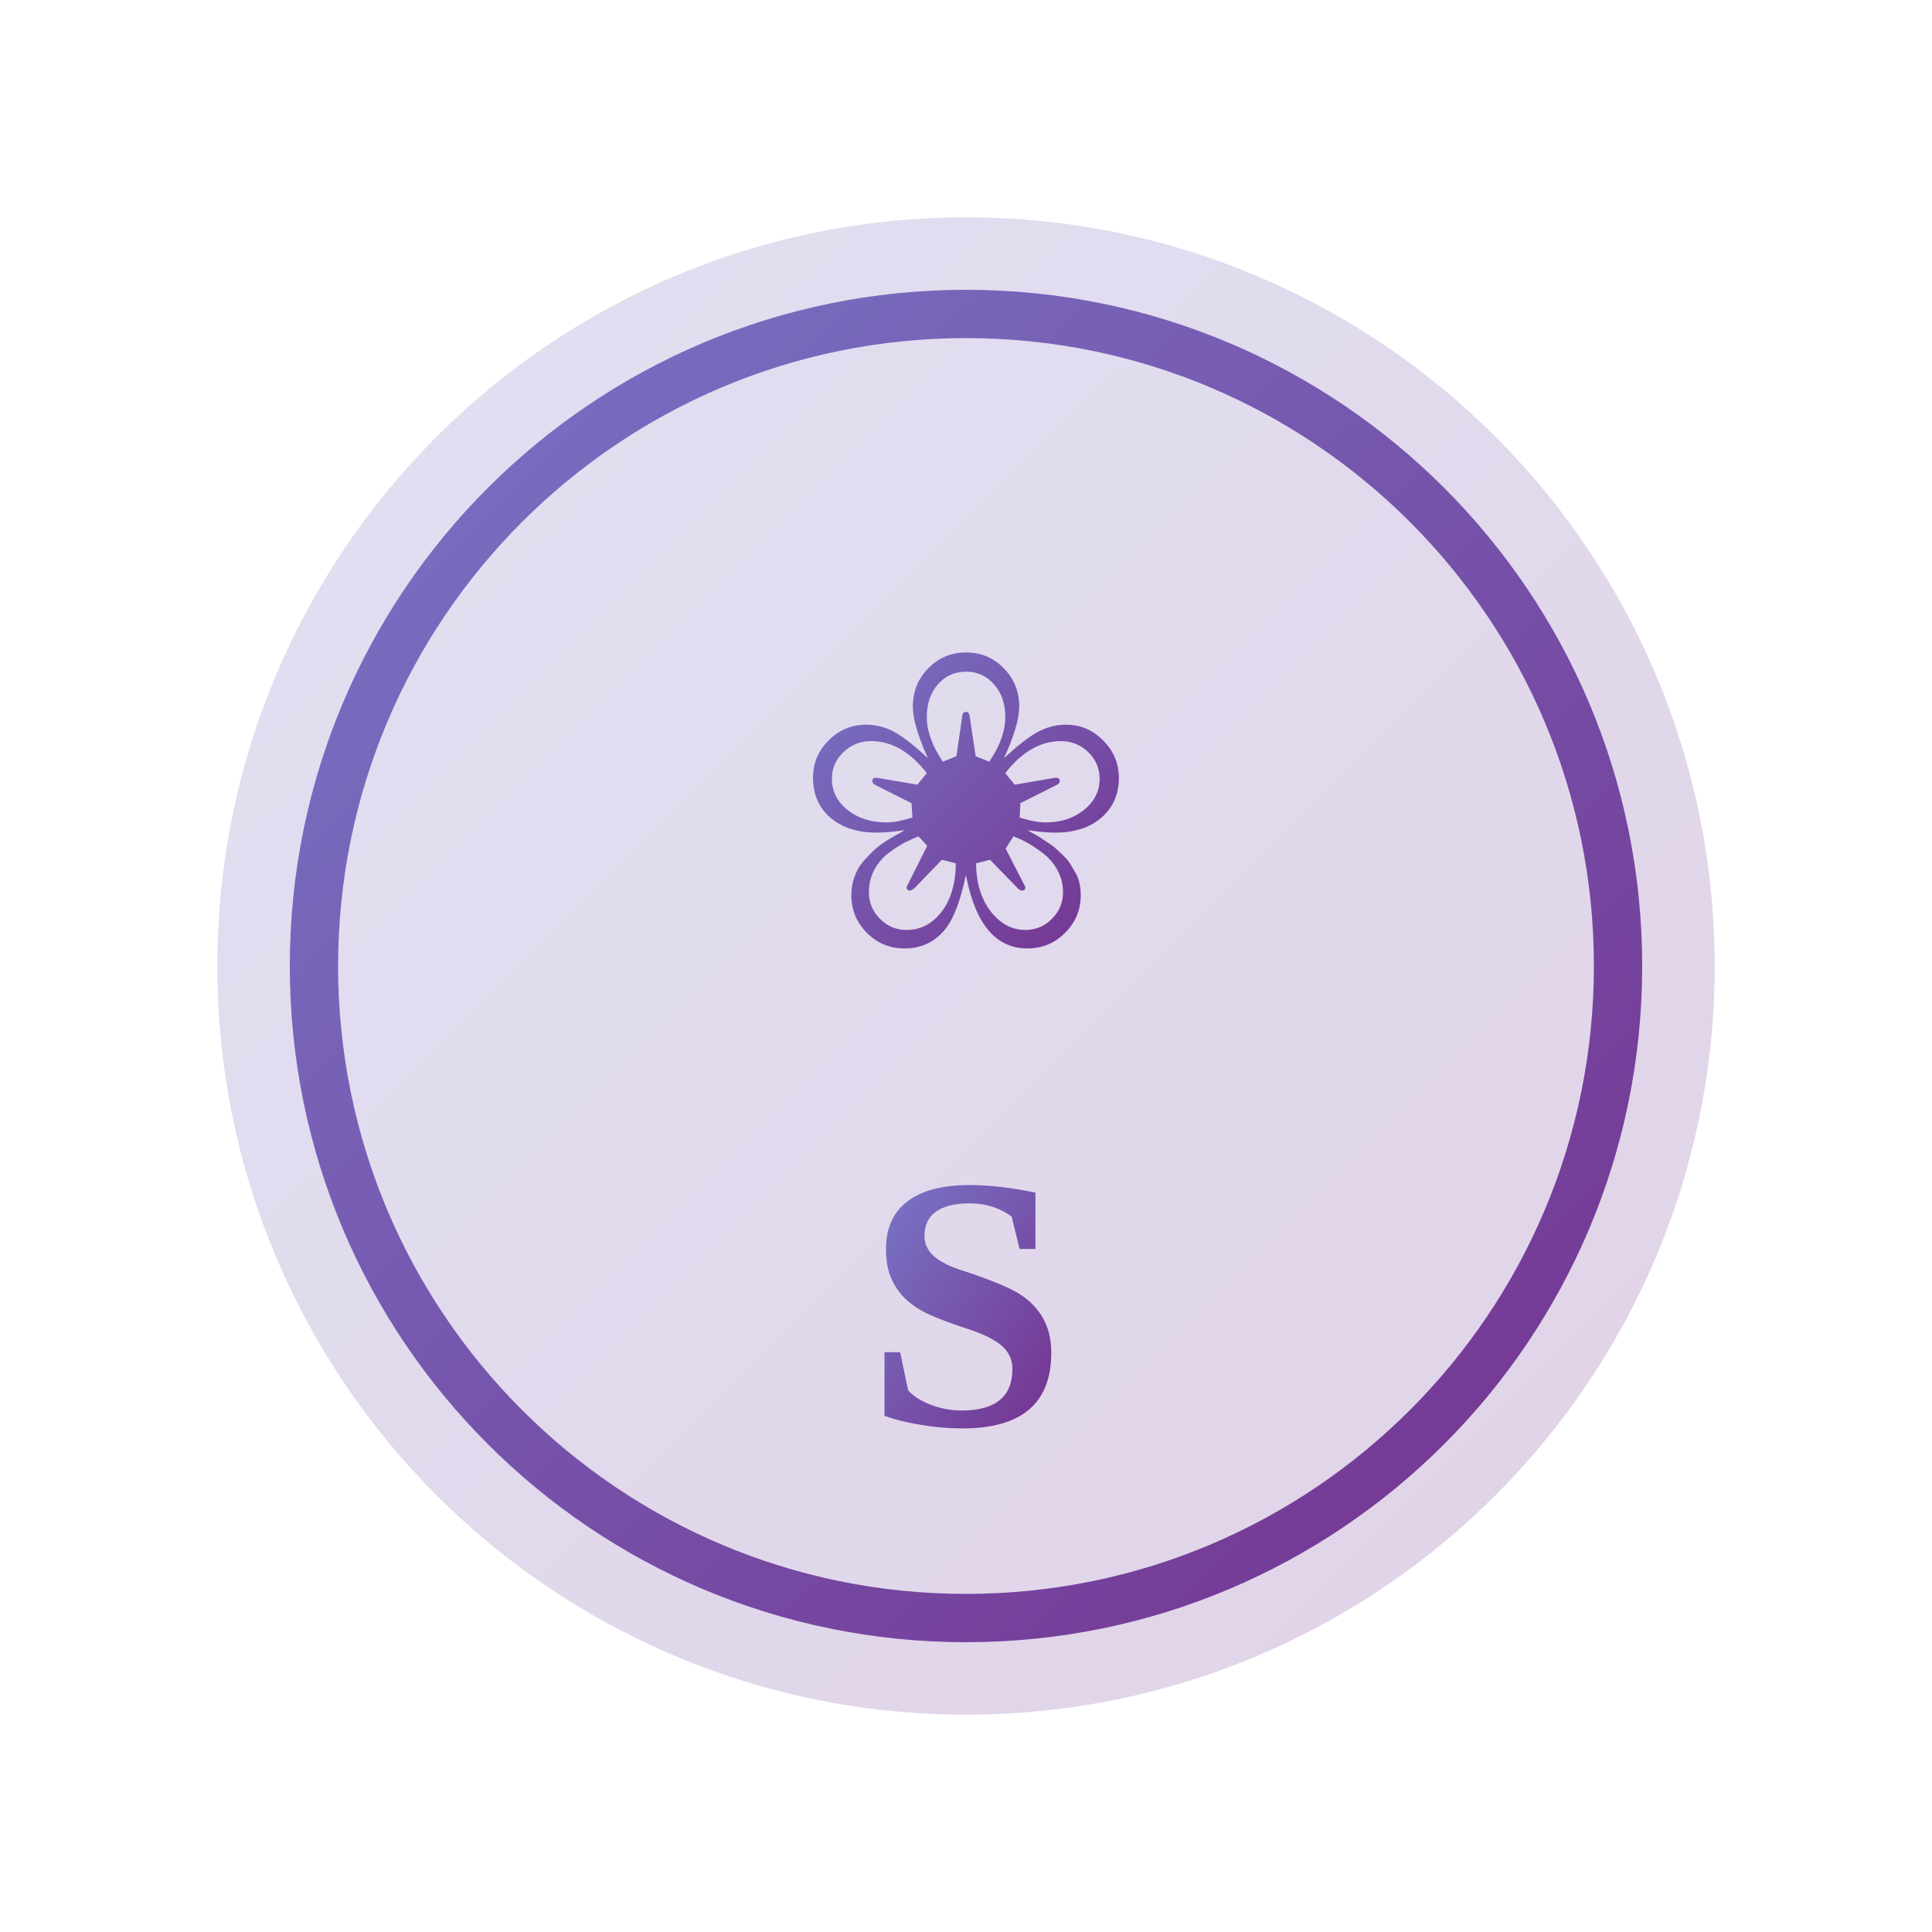
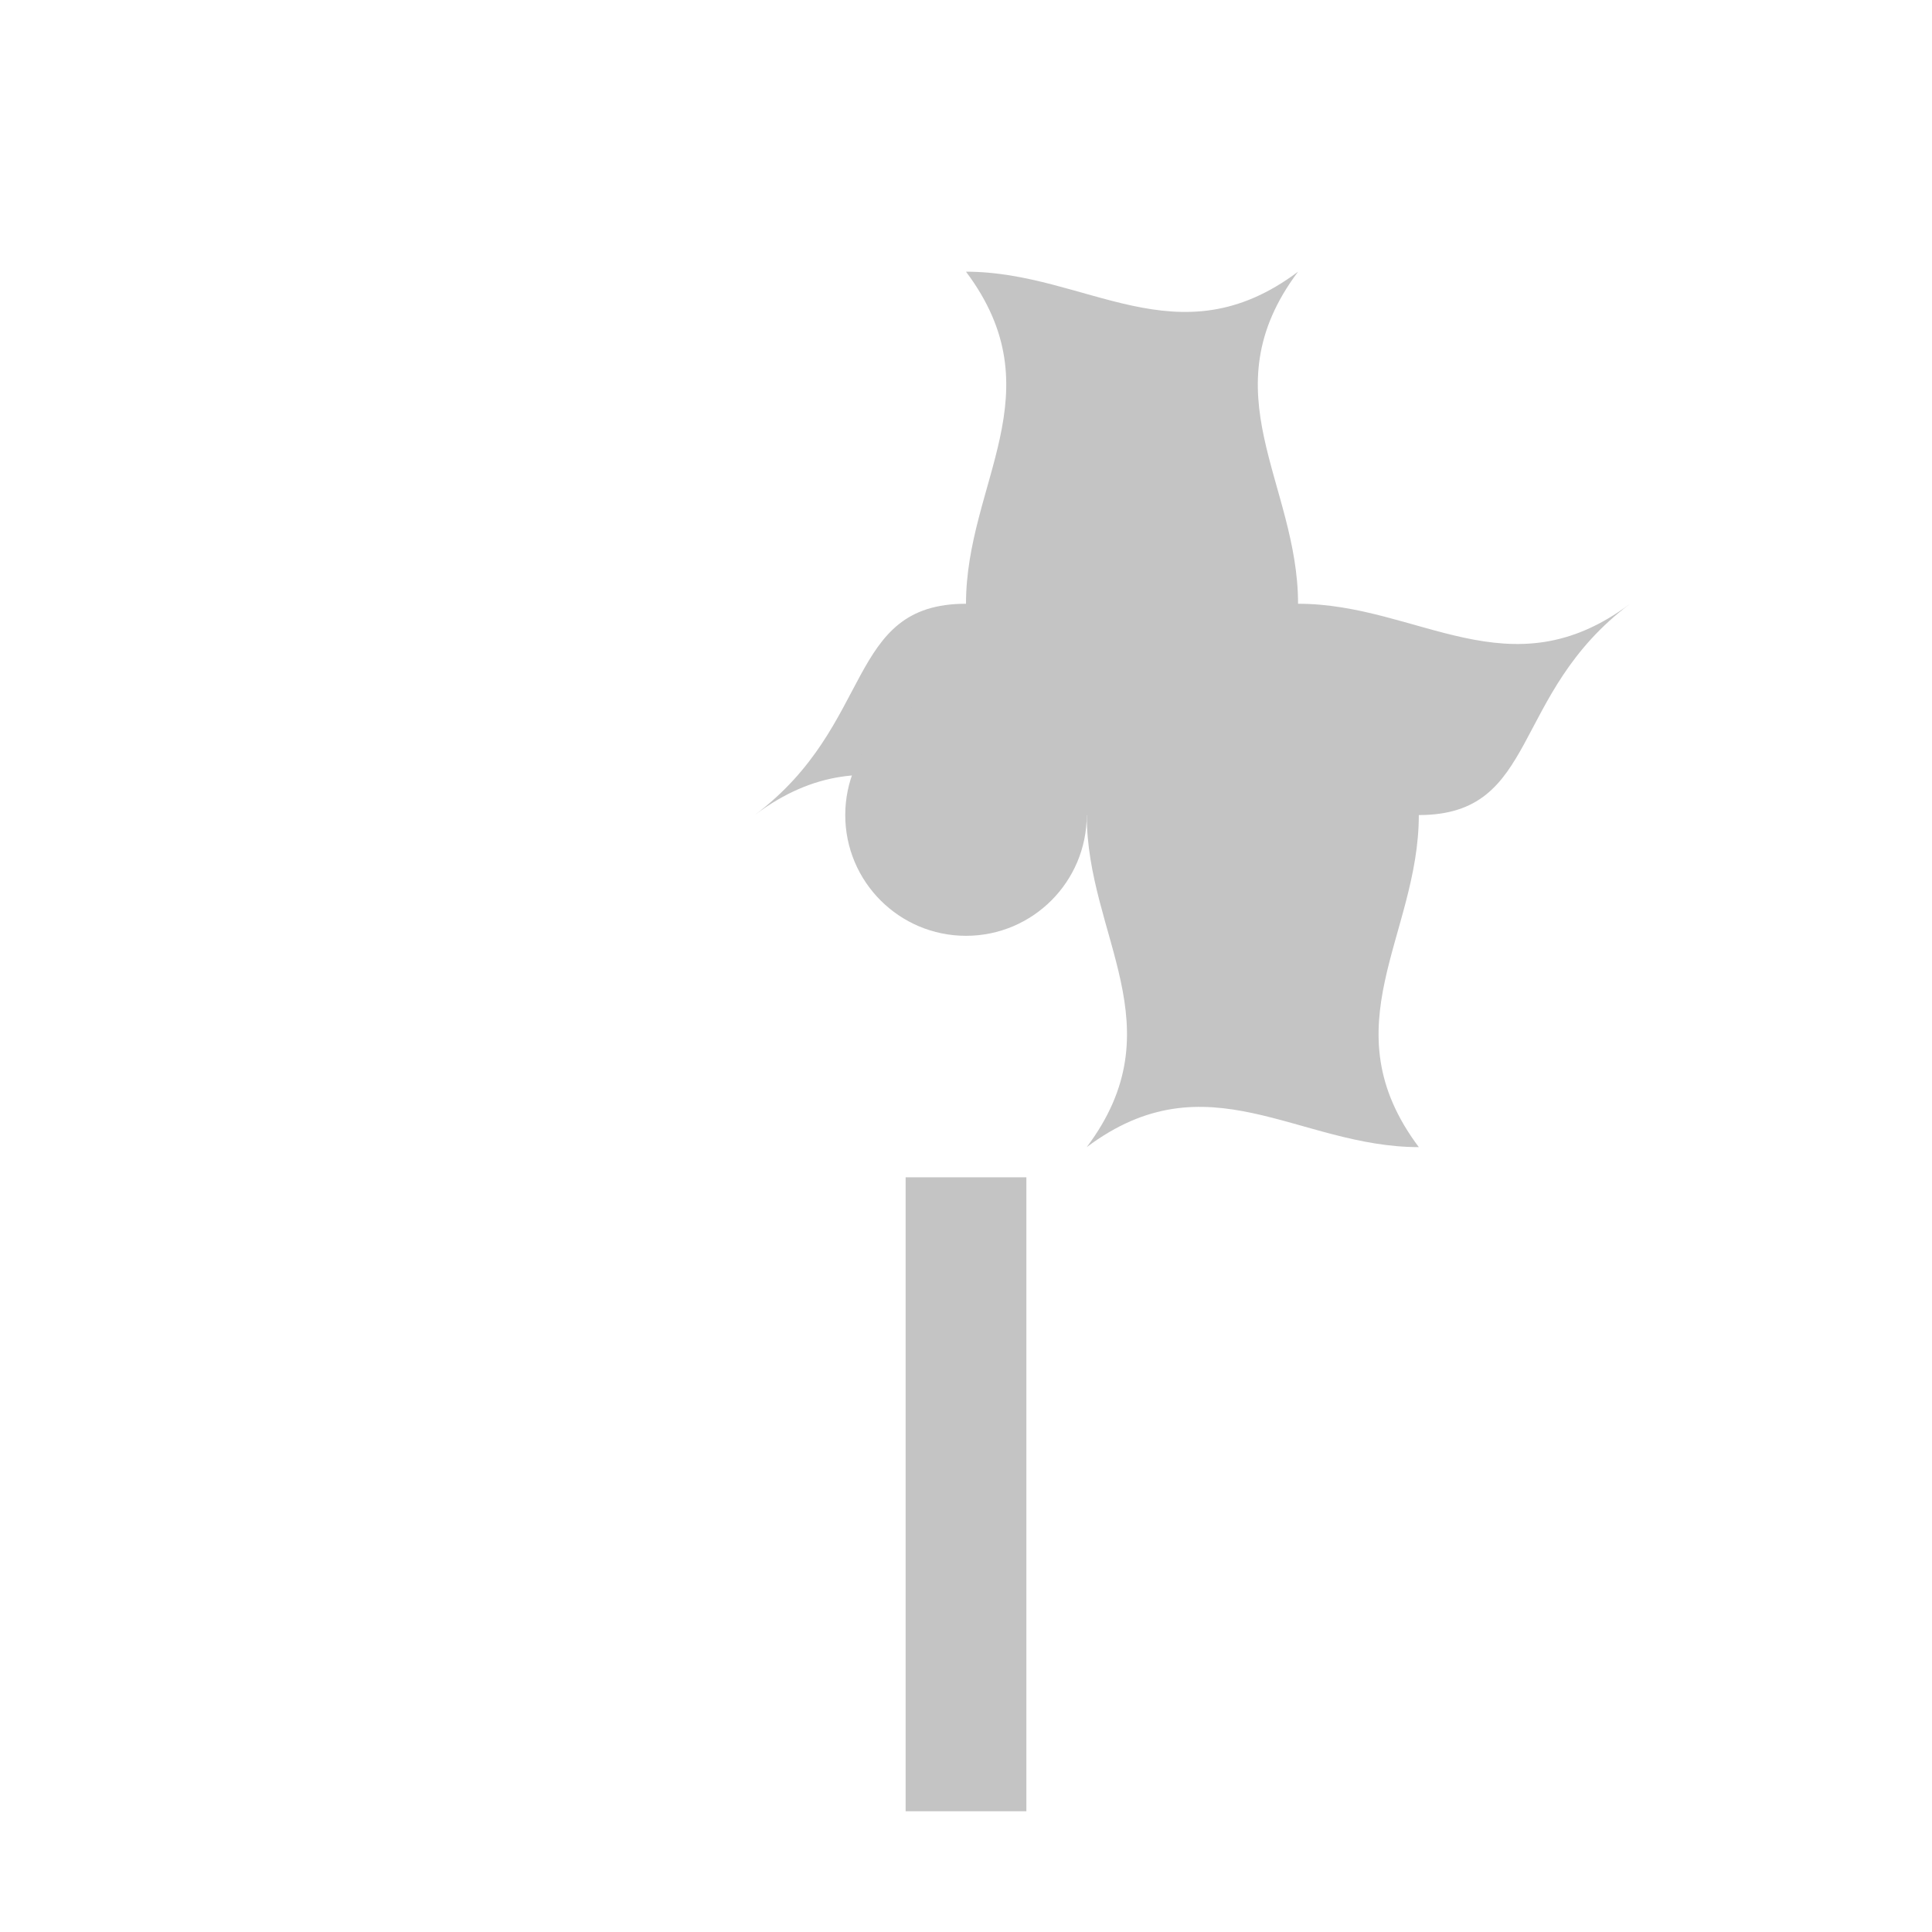
- <svg xmlns="http://www.w3.org/2000/svg" viewBox="0 0 160 160" role="img" aria-label="Scabiosa">
-   <defs>
-     <linearGradient id="g" x1="0" y1="0" x2="1" y2="1">
-       <stop offset="0%" stop-color="hsl(242 42% 62%)" />
-       <stop offset="100%" stop-color="hsl(282 48% 38%)" />
-     </linearGradient>
-   </defs>
-   <rect width="160" height="160" rx="28" fill="transparent" />
-   <circle cx="80" cy="80" r="62" fill="url(#g)" opacity="0.22" />
-   <circle cx="80" cy="80" r="54" fill="none" stroke="url(#g)" stroke-width="4" />
-   <text x="80" y="78" text-anchor="middle" font-size="34" fill="url(#g)">❀</text>
-   <text x="80" y="118" text-anchor="middle" font-family="Georgia, 'Times New Roman', serif" font-size="30" font-weight="700" fill="url(#g)">S</text>
+ <svg xmlns="http://www.w3.org/2000/svg" viewBox="0 0 128 128" role="img">
+   <path fill="#C4C4C4" d="M64 40c0-8 6-14 0-22 8 0 14 6 22 0-6 8 0 14 0 22 8 0 14 6 22 0-8 6-6 14-14 14 0 8-6 14 0 22-8 0-14-6-22 0 6-8 0-14 0-22-8 0-14-6-22 0 8-6 6-14 14-14z" />
+   <circle cx="64" cy="54" r="8" fill="#C4C4C4" />
+   <path fill="#C4C4C4" d="M60 78h8v42h-8z" />
</svg>
